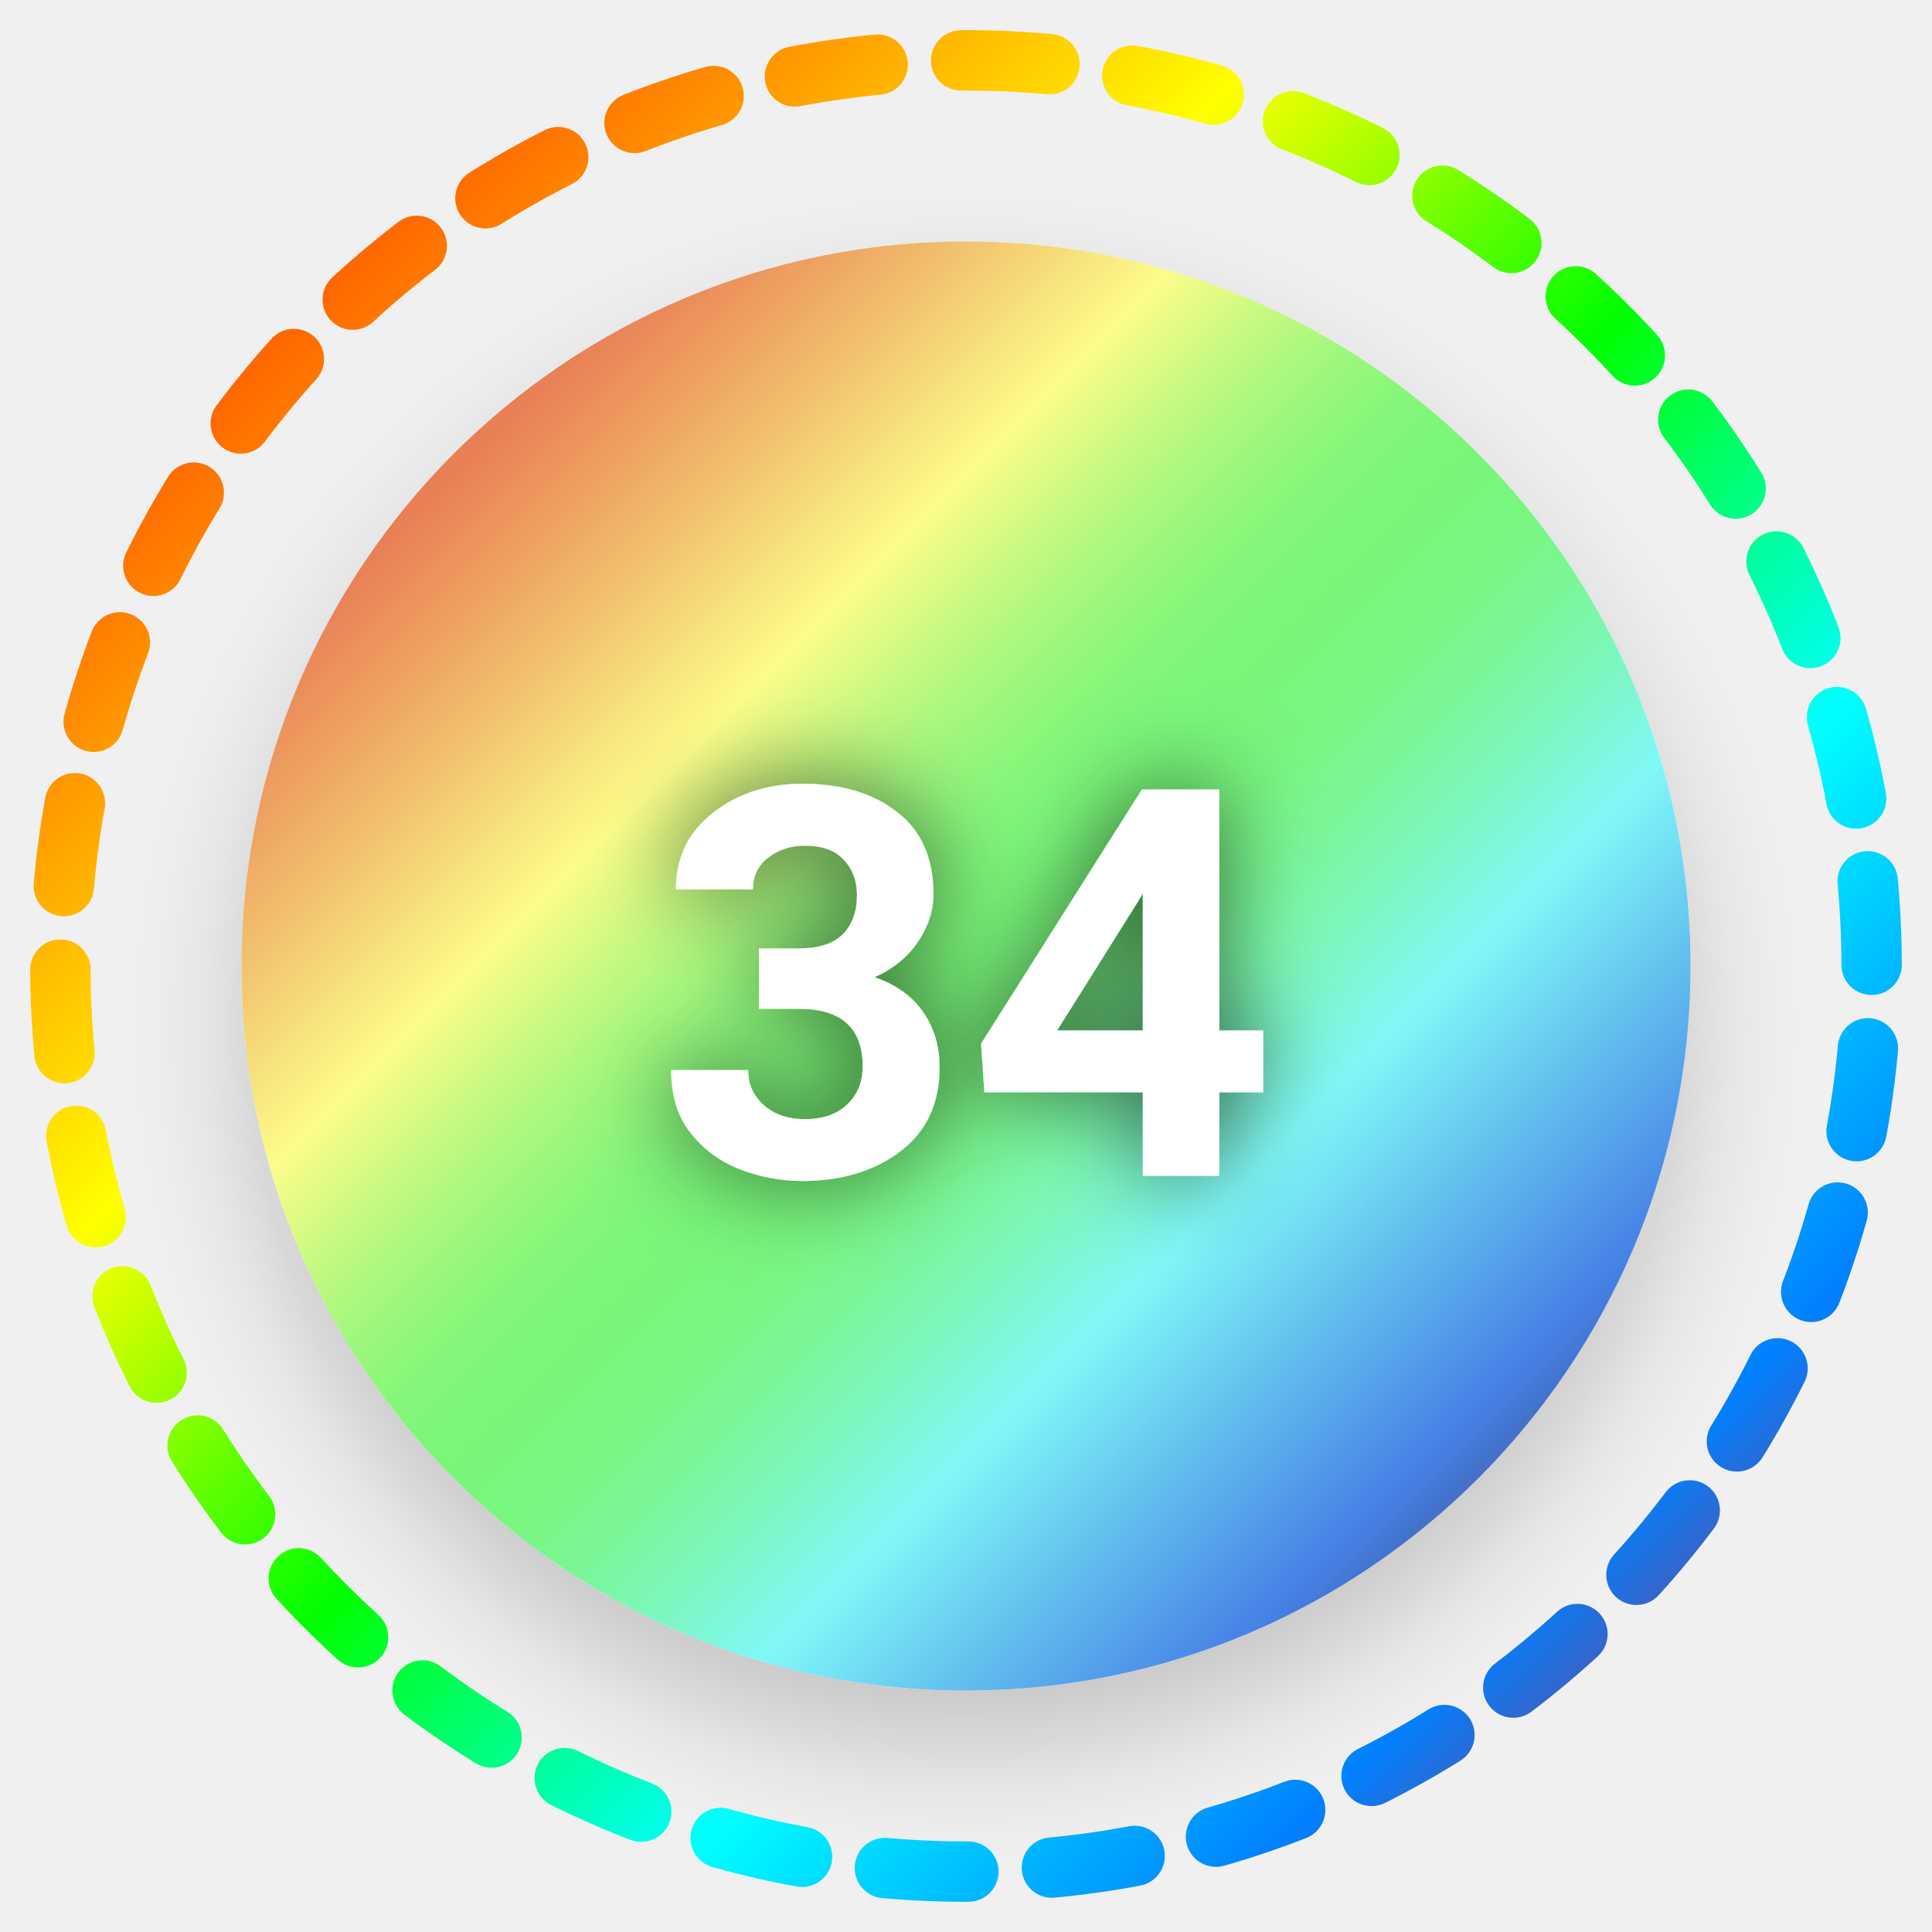
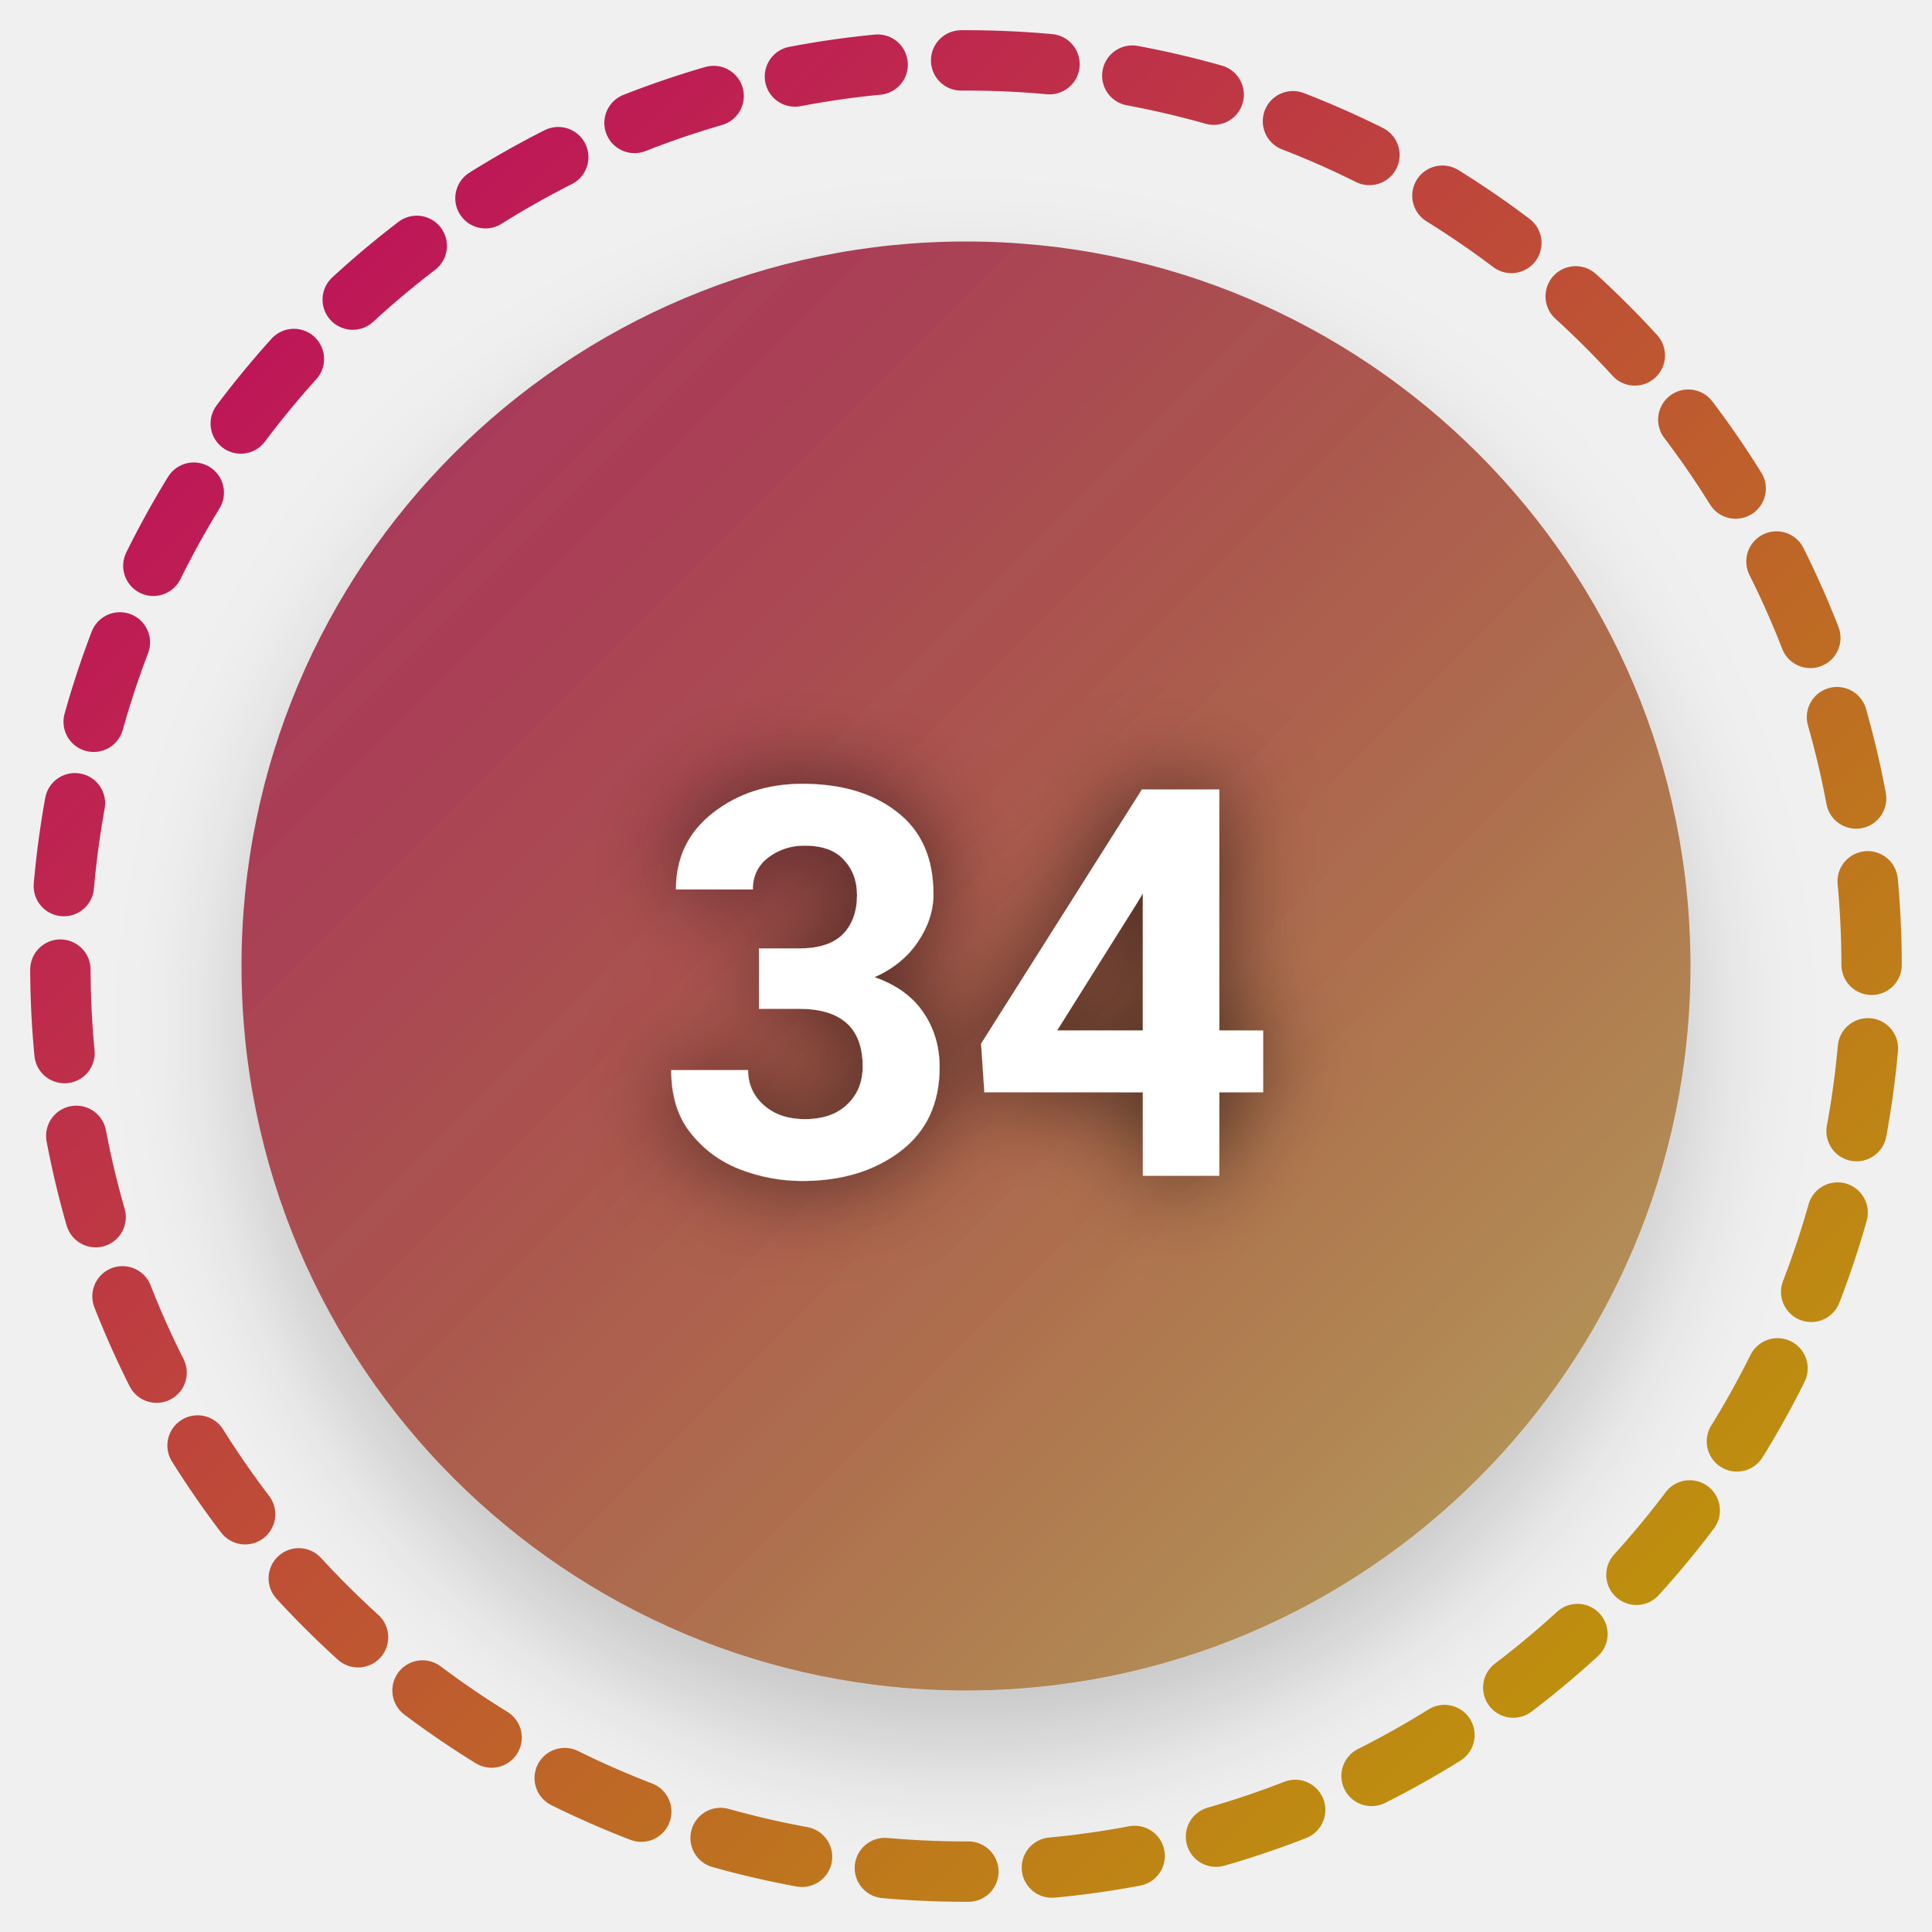
<svg xmlns="http://www.w3.org/2000/svg" width="64" height="64" viewBox="0 0 64 64" role="img" aria-label="Level 34">
  <defs>
    <linearGradient id="ring" x1="0" y1="0" x2="1" y2="1">
      <stop offset="0%" stop-color="#B87333" />
      <stop offset="100%" stop-color="#D18E52" />
    </linearGradient>
    <linearGradient id="inner" x1="0" y1="0" x2="1" y2="1">
-       <stop offset="0%" stop-color="#ff0000" />
-       <stop offset="17%" stop-color="#ff8000" />
-       <stop offset="33%" stop-color="#ffff00" />
-       <stop offset="50%" stop-color="#00ff00" />
-       <stop offset="67%" stop-color="#00ffff" />
-       <stop offset="83%" stop-color="#0080ff" />
-       <stop offset="100%" stop-color="#ff0000" />
+       <stop offset="0%" stop-color="#be0066" />
+       <stop offset="100%" stop-color="#bea600" />
    </linearGradient>
    <filter id="shadow" x="-20%" y="-20%" width="140%" height="140%">
      <feDropShadow dx="0" dy="2" stdDeviation="2" flood-color="#000" flood-opacity=".18" />
    </filter>
    <filter id="saturation" x="-20%" y="-20%" width="140%" height="140%">
-       <feColorMatrix type="saturate" values="0.73" />
+       <feColorMatrix type="saturate" values="0.7" />
    </filter>
    <filter id="text-shadow" x="-50%" y="-50%" width="200%" height="200%">
      <feDropShadow dx="0" dy="0" stdDeviation="1.5" flood-color="#000" flood-opacity="0.6" />
    </filter>
  </defs>
  <g filter="url(#shadow)">
    <circle cx="32" cy="32" r="24" fill="url(#inner)" filter="url(#saturation)" />
  </g>
  <text x="32" y="34" font-family="'Segoe UI', 'Roboto', 'Helvetica Neue', Arial, sans-serif" font-size="150%" font-weight="700" text-anchor="middle" dominant-baseline="middle" fill="#ffffff" filter="url(#text-shadow)">34
    </text>
  <path d="M 32 2 A 30 30 0 1 1 31.999 2" fill="none" stroke="url(#inner)" stroke-width="2" stroke-linecap="round" stroke-dasharray="2.77 2.77" />
</svg>
